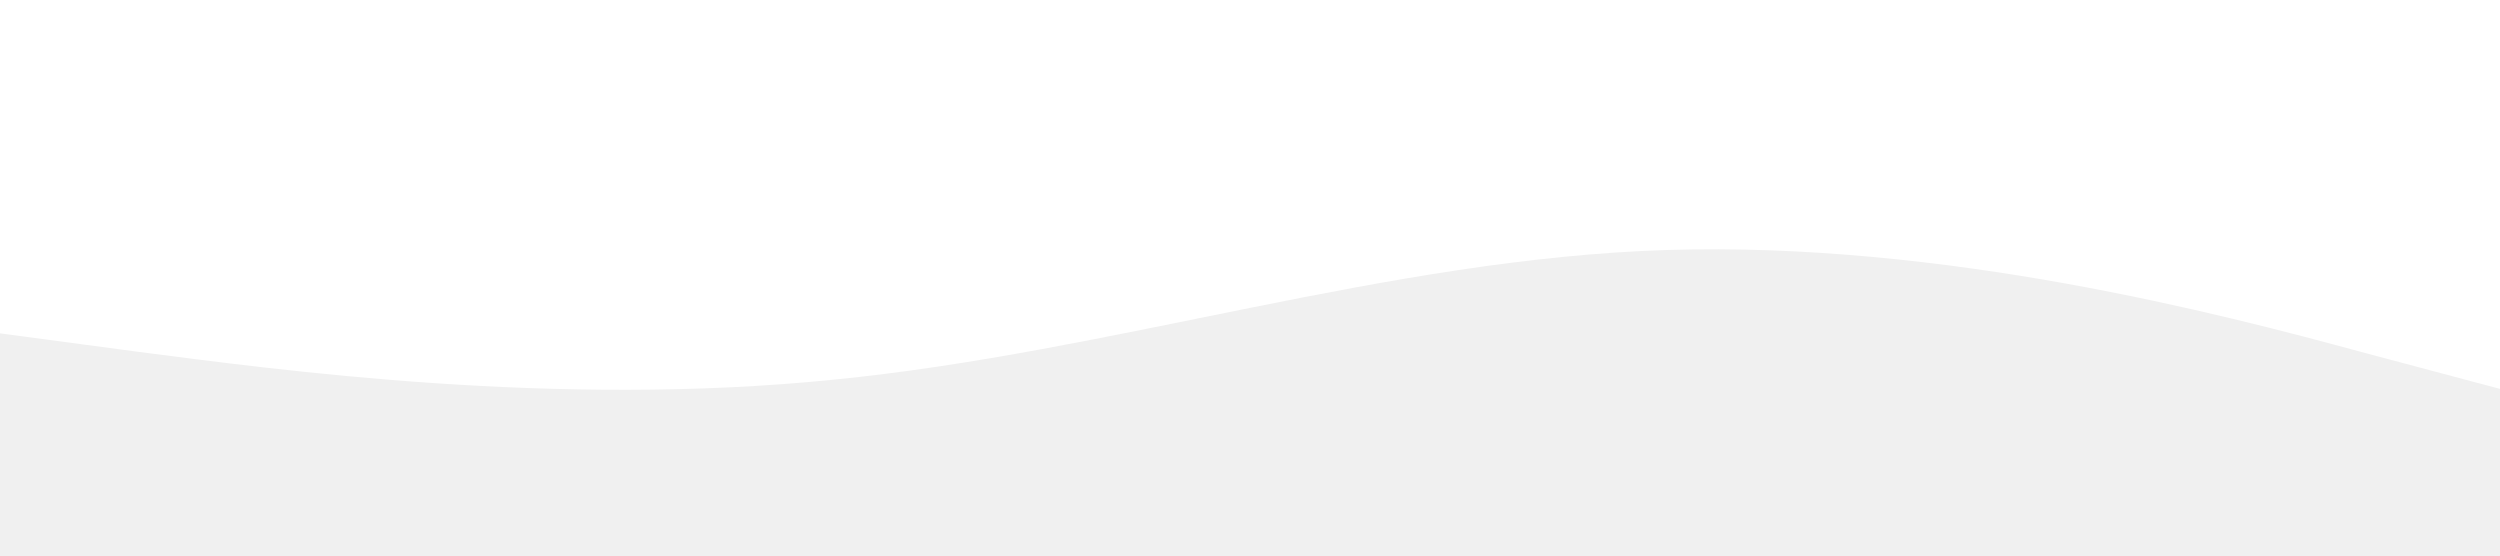
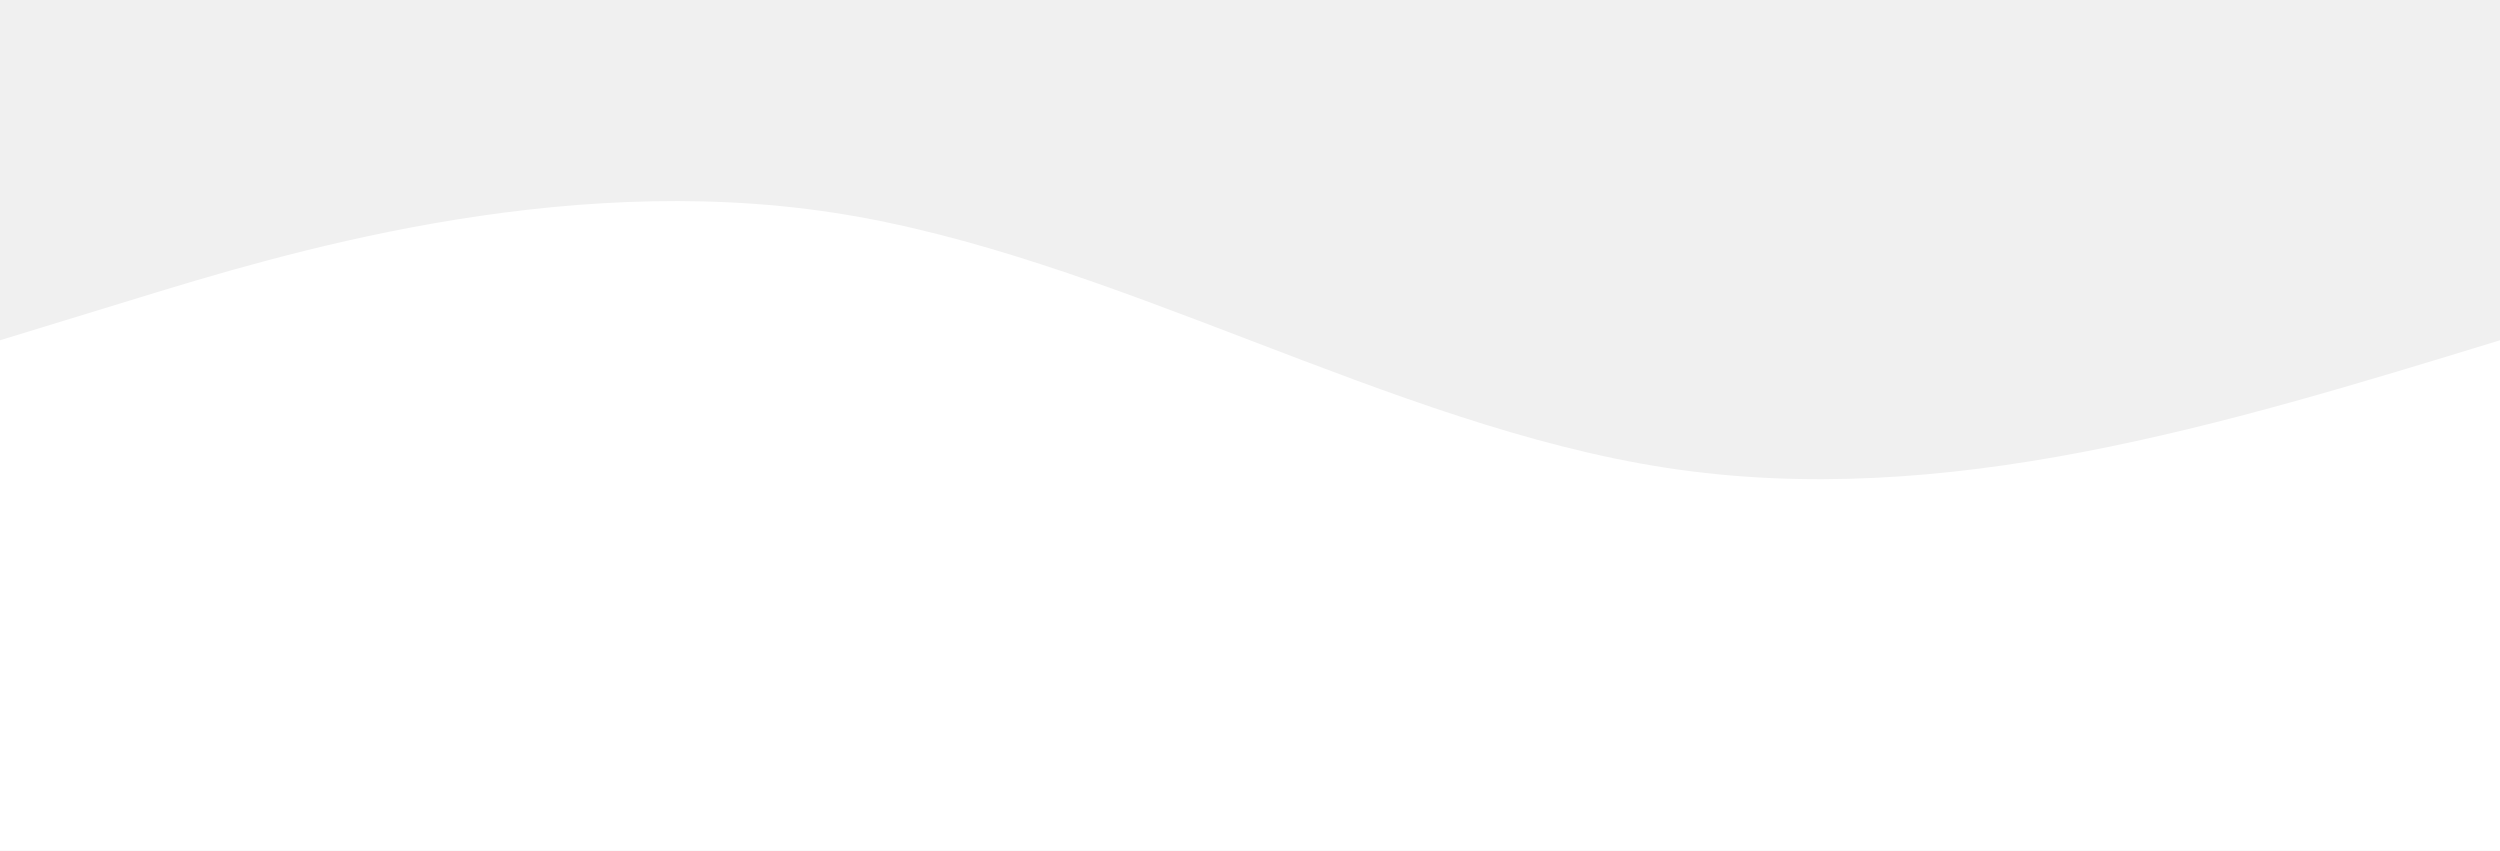
- <svg xmlns="http://www.w3.org/2000/svg" viewBox="0 0 1440 320" style="rotate: 180deg;">
-   <path fill="#ffffff" fill-opacity="1" d="M0,192L80,202.7C160,213,320,235,480,218.7C640,203,800,149,960,144C1120,139,1280,181,1360,202.7L1440,224L1440,0L1360,0C1280,0,1120,0,960,0C800,0,640,0,480,0C320,0,160,0,80,0L0,0Z" />
+ <svg xmlns="http://www.w3.org/2000/svg" id="wave" style="transform:rotate(0deg); transition: 0.3s" viewBox="0 0 1440 490" version="1.1">
+   <defs>
+     <linearGradient id="sw-gradient-0" x1="0" x2="0" y1="1" y2="0">
+       <stop stop-color="rgba(255, 255, 255, 1)" offset="0%" />
+       <stop stop-color="rgba(255, 255, 255, 1)" offset="100%" />
+     </linearGradient>
+   </defs>
+   <path style="transform:translate(0, 0px); opacity:1" fill="url(#sw-gradient-0)" d="M0,196L80,171.5C160,147,320,98,480,122.5C640,147,800,245,960,269.5C1120,294,1280,245,1440,196C1600,147,1760,98,1920,73.5C2080,49,2240,49,2400,81.7C2560,114,2720,180,2880,187.8C3040,196,3200,147,3360,163.3C3520,180,3680,261,3840,294C4000,327,4160,310,4320,294C4480,278,4640,261,4800,245C4960,229,5120,212,5280,212.3C5440,212,5600,229,5760,236.8C5920,245,6080,245,6240,212.3C6400,180,6560,114,6720,122.5C6880,131,7040,212,7200,212.3C7360,212,7520,131,7680,106.2C7840,82,8000,114,8160,171.5C8320,229,8480,310,8640,343C8800,376,8960,359,9120,343C9280,327,9440,310,9600,302.2C9760,294,9920,294,10080,294C10240,294,10400,294,10560,261.3C10720,229,10880,163,11040,155.2C11200,147,11360,196,11440,220.5L11520,245L11520,490L11440,490C11360,490,11200,490,11040,490C10880,490,10720,490,10560,490C10400,490,10240,490,10080,490C9920,490,9760,490,9600,490C9440,490,9280,490,9120,490C8960,490,8800,490,8640,490C8480,490,8320,490,8160,490C8000,490,7840,490,7680,490C7520,490,7360,490,7200,490C7040,490,6880,490,6720,490C6560,490,6400,490,6240,490C6080,490,5920,490,5760,490C5600,490,5440,490,5280,490C5120,490,4960,490,4800,490C4640,490,4480,490,4320,490C4160,490,4000,490,3840,490C3680,490,3520,490,3360,490C3200,490,3040,490,2880,490C2720,490,2560,490,2400,490C2240,490,2080,490,1920,490C1760,490,1600,490,1440,490C1280,490,1120,490,960,490C800,490,640,490,480,490C320,490,160,490,80,490L0,490Z">
+   </path>
</svg>
